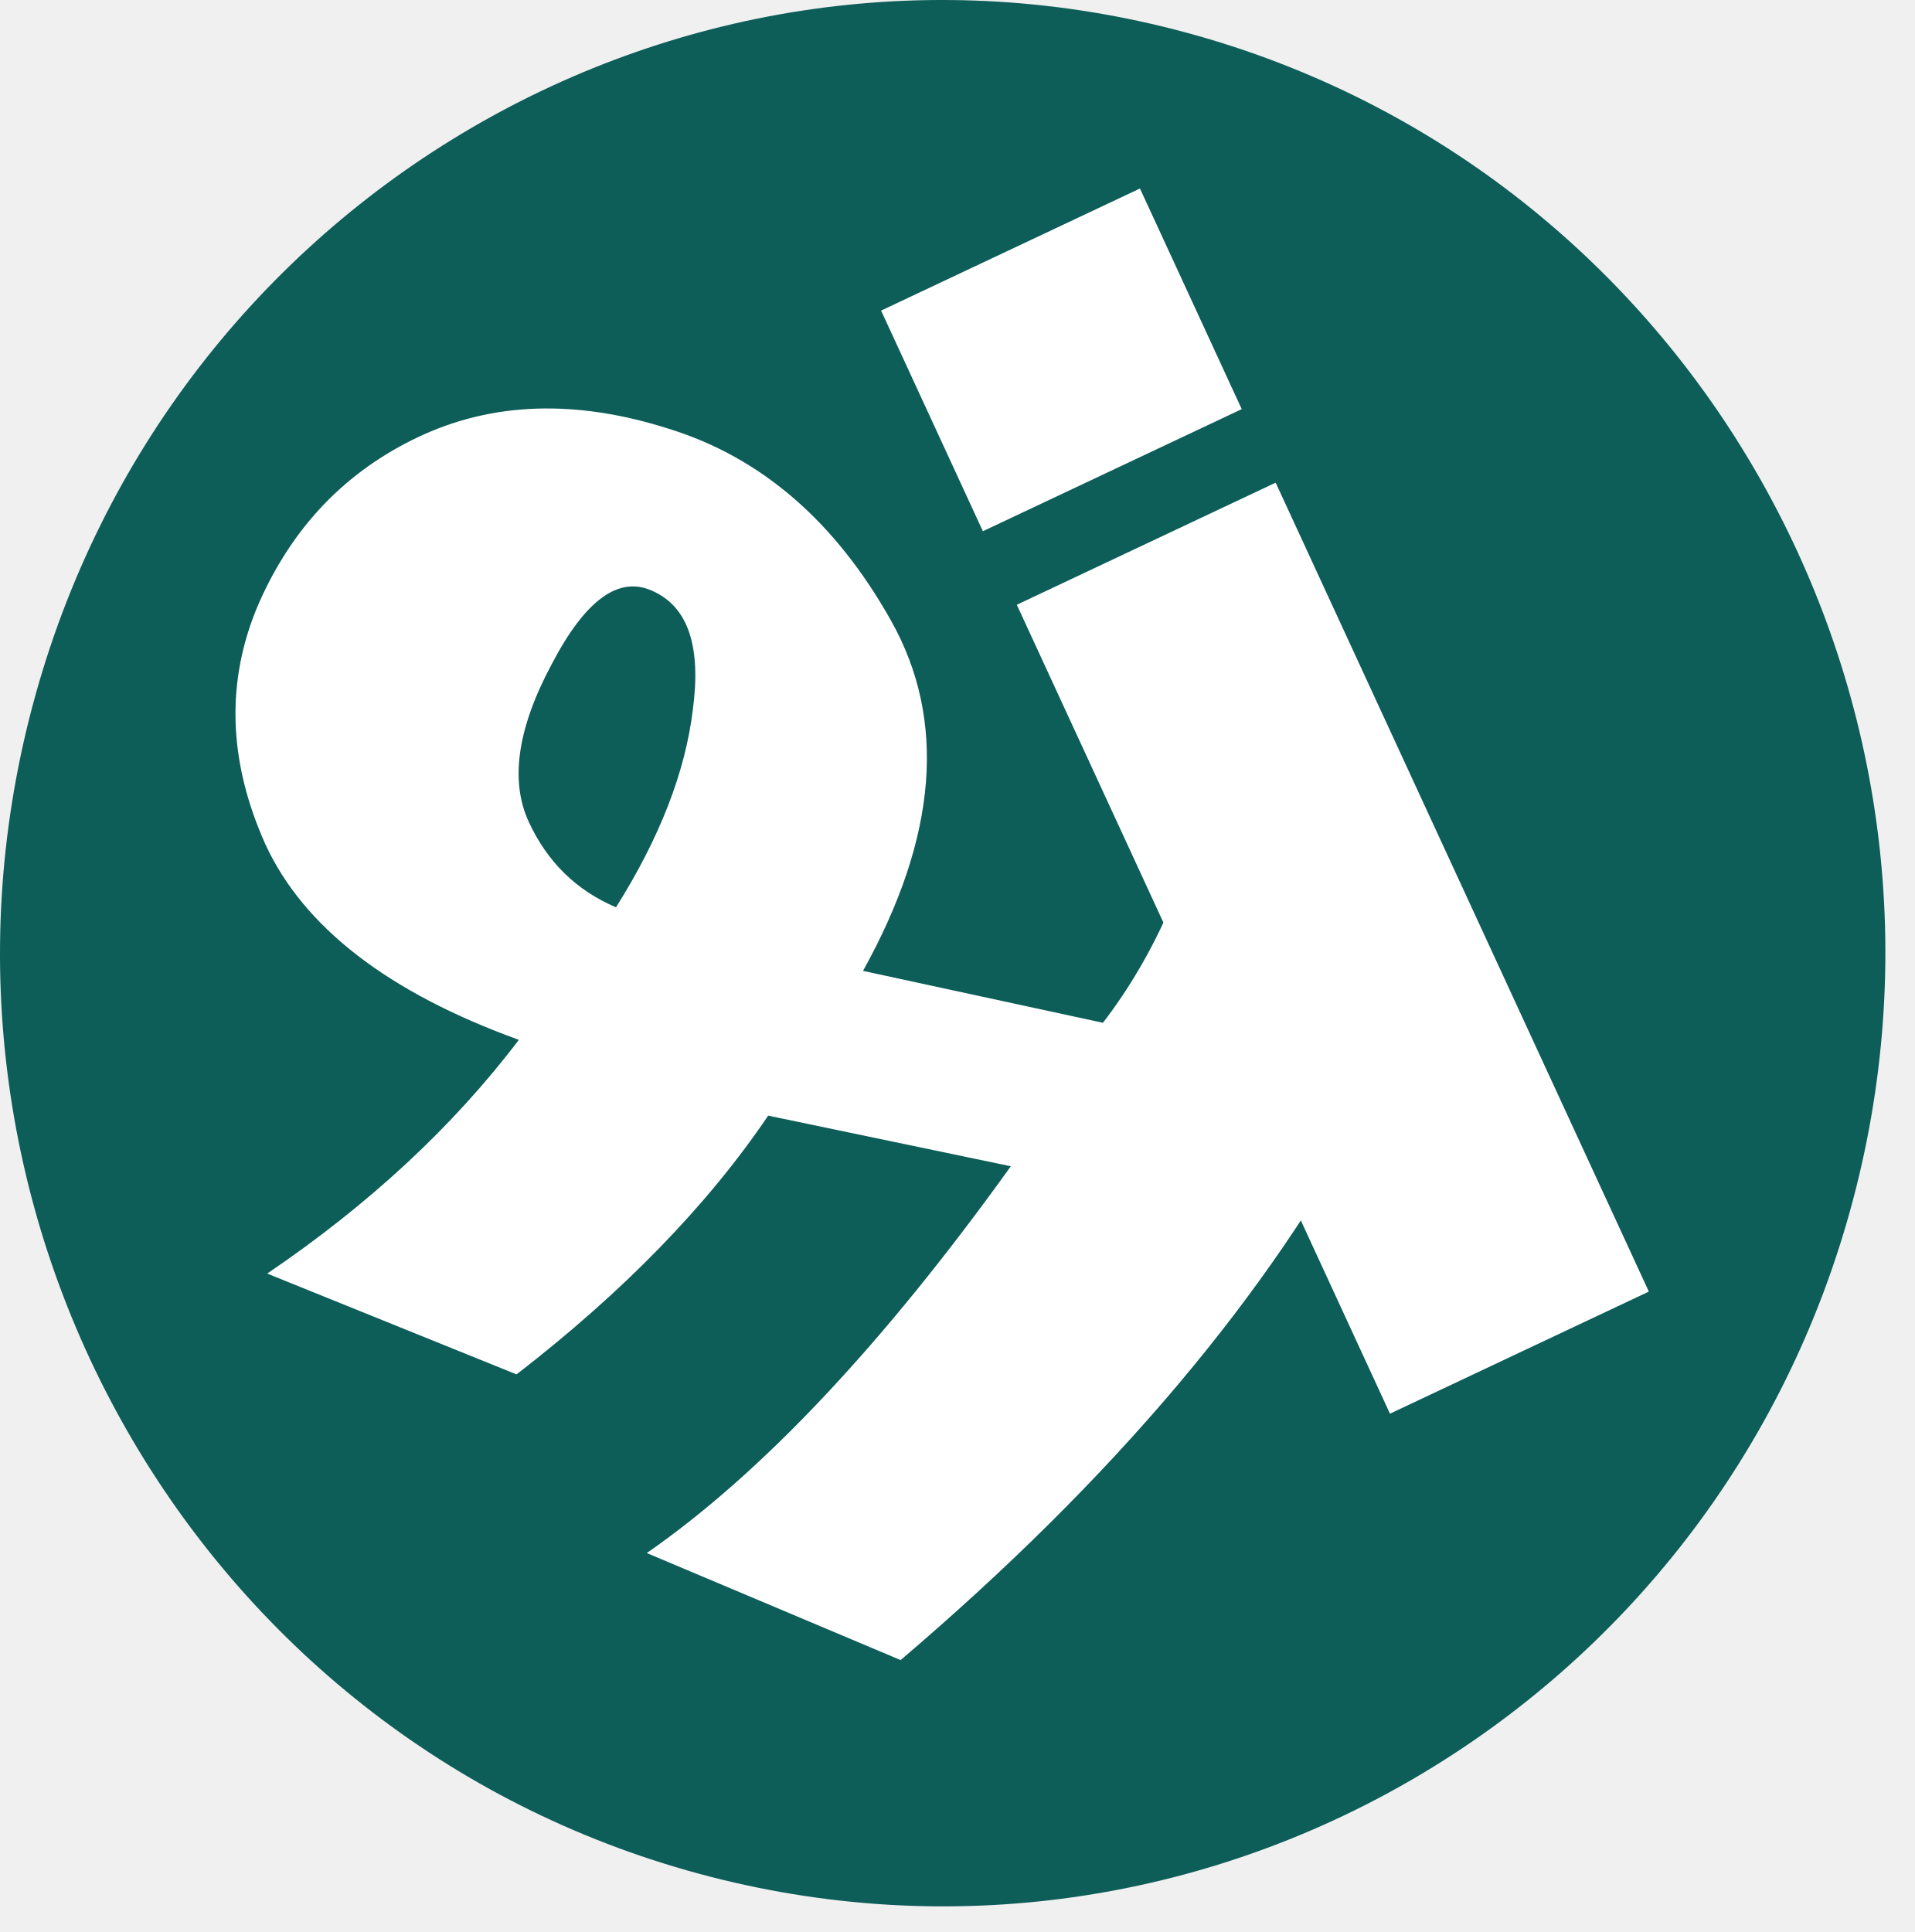
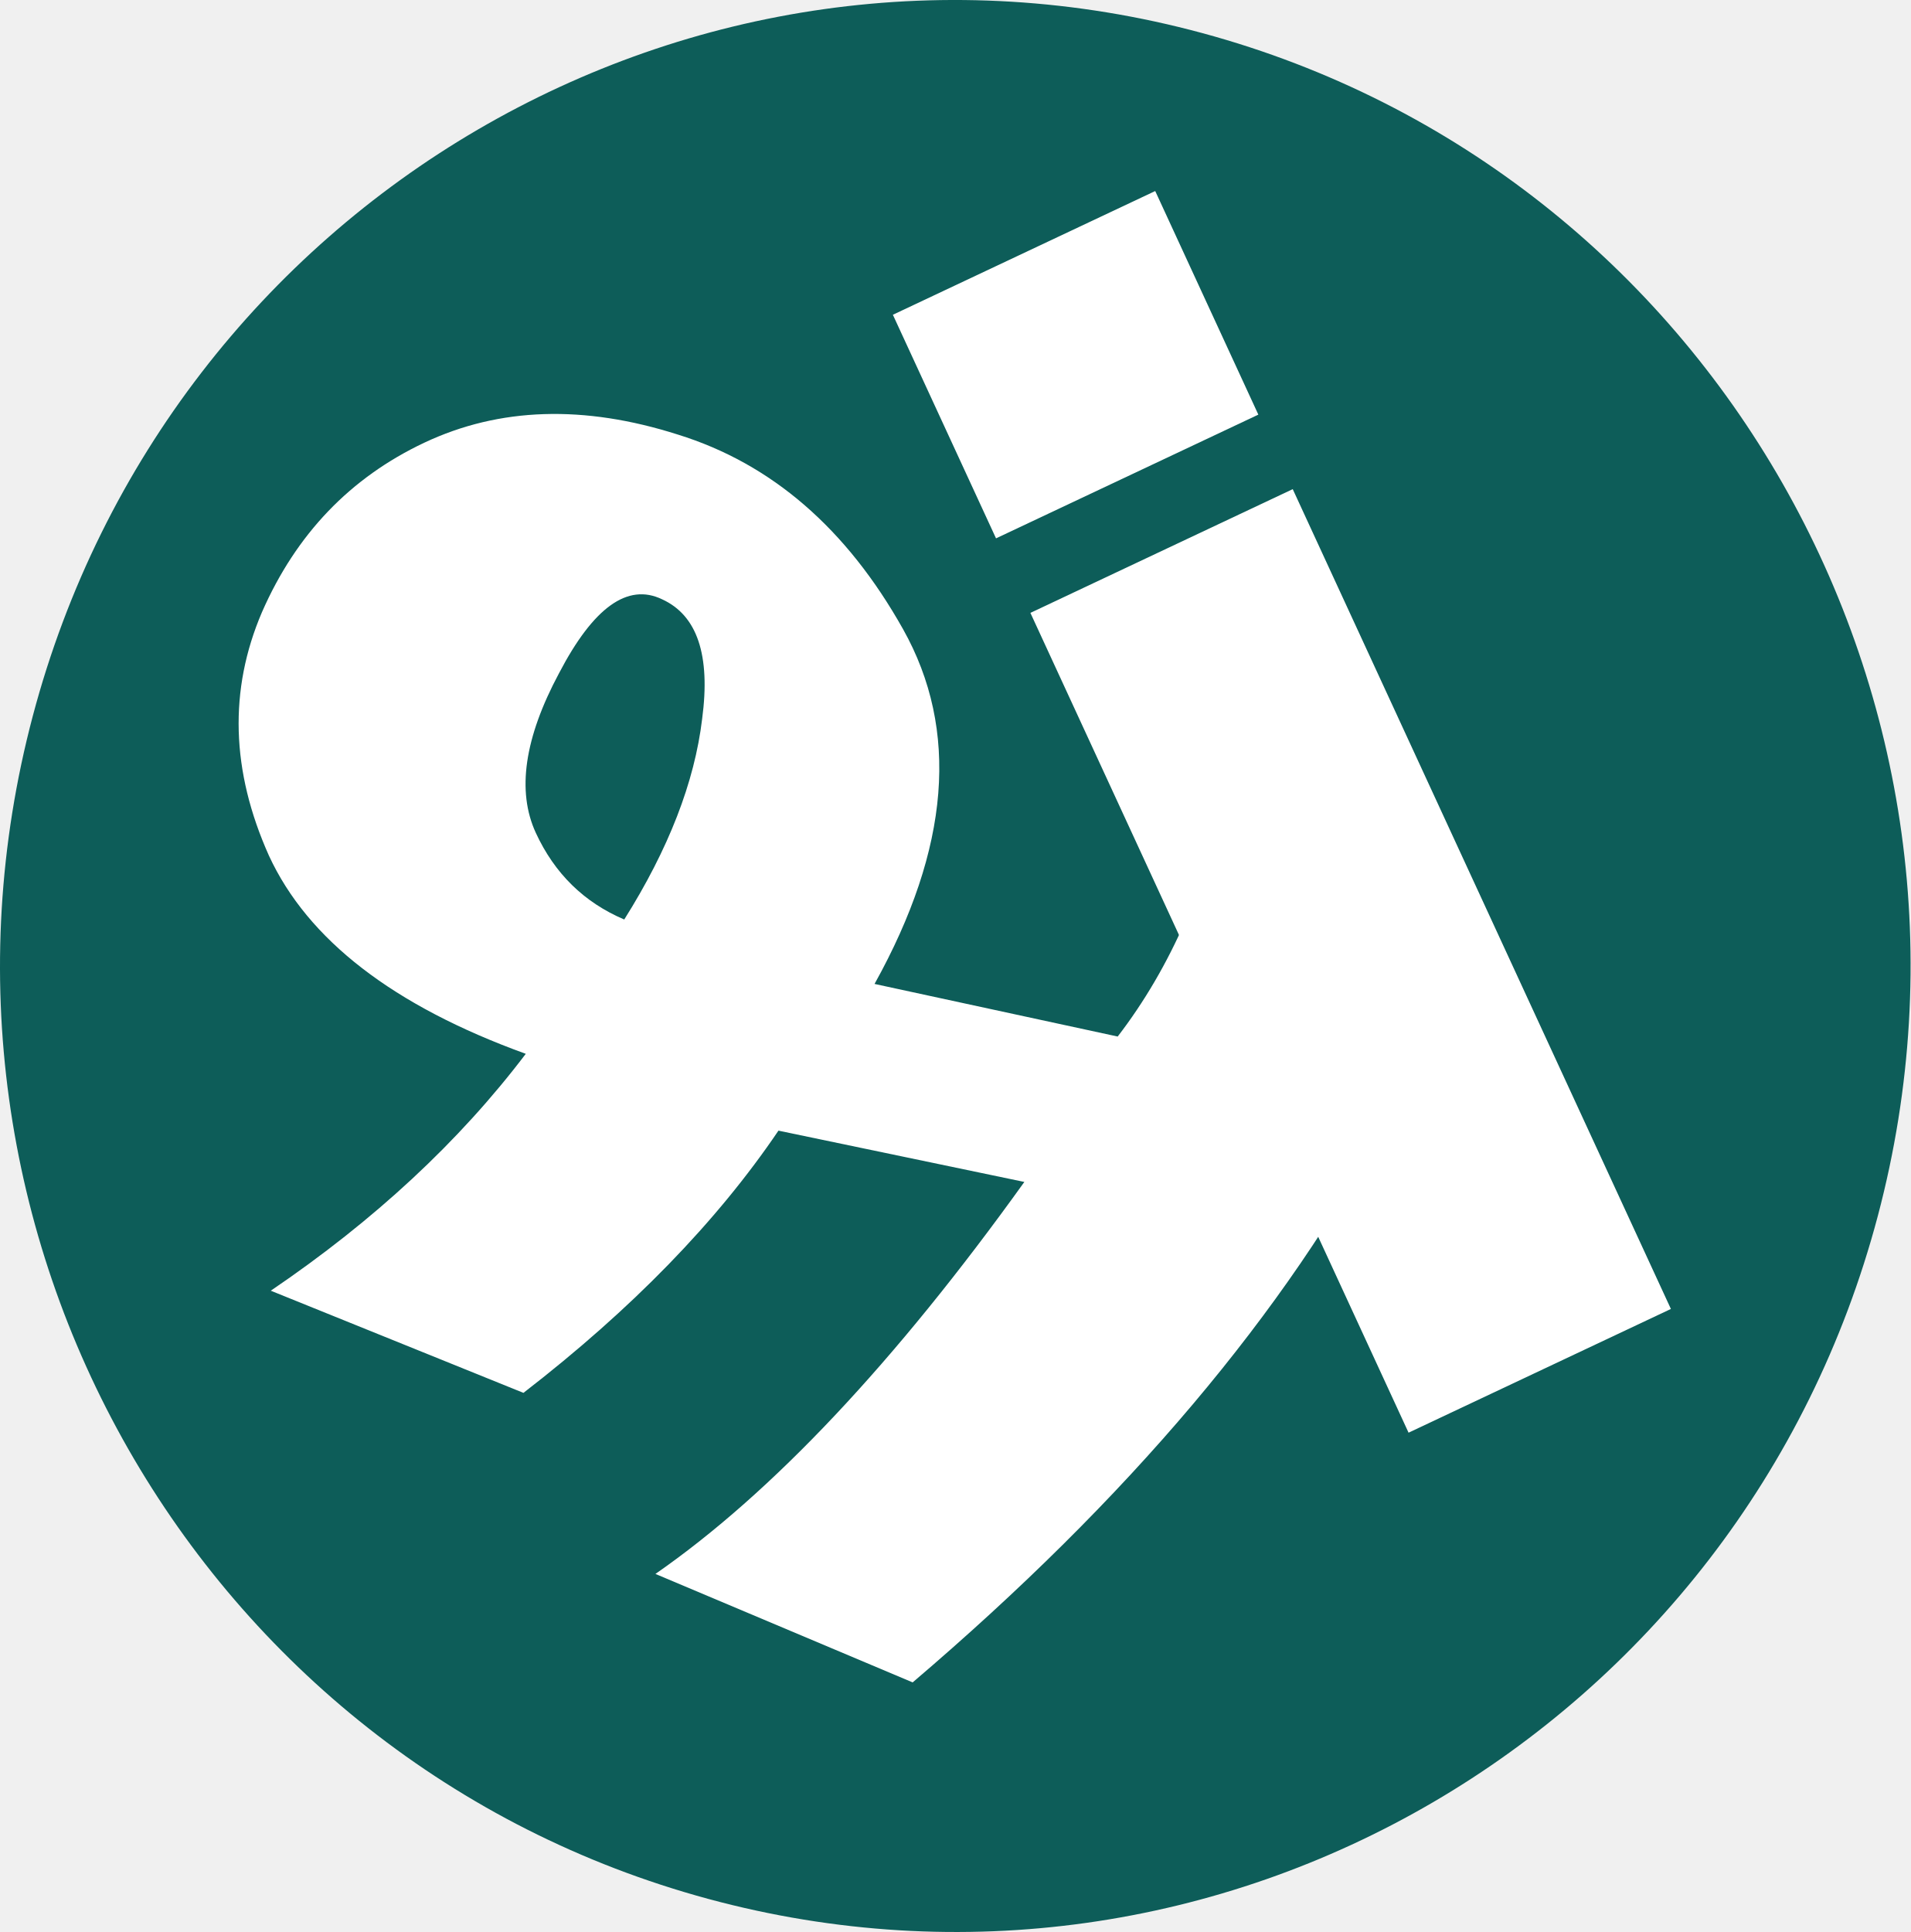
- <svg xmlns="http://www.w3.org/2000/svg" fill="none" viewBox="0 0 92.394 93.237" style="max-height: 500px" width="92.394" height="93.237">
-   <path fill="#0D5D59" d="M138.272 29.554V36.918H116.423V46.271H134.631C139.268 46.492 141.696 48.922 141.914 53.562V62.656C141.696 67.37 139.244 69.861 134.558 70.131H109.14V62.767H134.631V53.635H116.423C111.762 53.292 109.334 50.825 109.14 46.234V36.882C109.334 32.218 111.762 29.775 116.423 29.554H138.272Z" />
-   <path fill="#0D5D59" d="M182.146 51.721V36.918H163.938V51.721H182.146ZM163.938 59.085V70.131H156.655V29.554H182.073C186.759 29.775 189.211 32.254 189.429 36.992V51.647C189.211 56.311 186.783 58.79 182.146 59.085L189.502 70.131H181.491L174.135 59.085H163.938Z" />
-   <path fill="#0D5D59" d="M204.171 29.701H211.454V70.131H204.171V29.701Z" />
-   <path fill="#0D5D59" d="M226.195 29.628H233.478V48.038H251.686V29.628H258.969V48.112C258.799 52.752 256.359 55.182 251.65 55.403H246.224V70.131H238.977V55.403H233.551C228.793 55.182 226.341 52.739 226.195 48.075V29.628Z" />
-   <path fill="#0D5D59" d="M299.201 62.767V36.918H280.993V62.767H299.201ZM273.71 36.882C273.905 32.169 276.332 29.726 280.993 29.554H299.165C303.778 29.726 306.218 32.169 306.485 36.882V62.767C306.363 67.529 303.935 69.984 299.201 70.131H280.993C276.235 69.984 273.807 67.529 273.71 62.767V36.882Z" />
-   <path fill="#0D5D59" d="M321.226 36.955C321.396 32.193 323.823 29.726 328.509 29.554H346.79C351.475 29.726 353.879 32.193 354 36.955V40.6H346.717V36.918H328.509V62.767H346.717V53.635H337.686V46.271H354V62.767C353.757 67.406 351.354 69.861 346.79 70.131H328.509C323.872 69.886 321.444 67.443 321.226 62.804V36.955Z" />
-   <path fill="#0D5D59" d="M89.426 57.903C82.925 82.436 57.985 96.995 33.722 90.422C9.459 83.848 -4.94 58.631 1.561 34.097C8.062 9.564 33.002 -4.995 57.265 1.578C81.529 8.152 95.927 33.369 89.426 57.903Z" />
-   <path fill="white" d="M53.227 49.359C55.763 46.06 57.533 41.996 58.537 37.164L66.026 53.398C61.248 62.463 53.727 71.368 43.463 80.114L31.213 74.949C36.758 71.1 42.615 64.878 48.782 56.283L37.072 53.84C34.138 58.175 30.09 62.337 24.928 66.327L12.895 61.462C17.825 58.117 21.873 54.357 25.039 50.182C18.734 47.899 14.657 44.753 12.807 40.744C11.001 36.714 10.89 32.851 12.474 29.154C14.101 25.436 16.679 22.745 20.208 21.08C23.781 19.395 27.807 19.267 32.285 20.695C36.743 22.079 40.317 25.167 43.006 29.961C45.694 34.754 45.242 40.385 41.648 46.854L53.227 49.359ZM25.516 39.658C26.41 41.596 27.814 42.972 29.728 43.786C31.84 40.43 33.077 37.245 33.438 34.232C33.842 31.198 33.205 29.3 31.526 28.536C29.891 27.751 28.257 28.924 26.624 32.055C24.971 35.141 24.602 37.675 25.516 39.658Z" clip-rule="evenodd" fill-rule="evenodd" />
-   <path fill="white" d="M49.07 29.185L61.563 23.293L79.572 62.331L67.079 68.223L49.07 29.185ZM42.521 14.989L55.014 9.097L59.925 19.744L47.433 25.636L42.521 14.989Z" />
-   <path fill="#0D5D59" d="M189.07 97L188.036 96.956C187.948 96.956 187.846 96.963 187.728 96.978C187.611 96.993 187.479 97 187.332 97C186.907 97 186.482 96.912 186.056 96.736C184.868 96.105 184.084 95.196 183.702 94.008C183.541 93.495 183.46 92.959 183.46 92.402C183.46 91.639 183.607 90.818 183.9 89.938C185 86.609 186.804 84.152 189.312 82.568L189.422 82.502C189.833 82.223 190.2 82.084 190.522 82.084C190.816 82.084 191.072 82.341 191.292 82.854C191.454 83.25 191.534 83.631 191.534 83.998C191.534 84.673 191.248 85.267 190.676 85.78C189.87 86.411 189.122 87.122 188.432 87.914C187.758 88.691 187.186 89.615 186.716 90.686C186.467 91.214 186.342 91.654 186.342 92.006C186.342 92.695 186.79 93.091 187.684 93.194C188.388 93.311 189.085 93.37 189.774 93.37C190.522 93.37 191.263 93.304 191.996 93.172C192.906 92.996 193.822 92.857 194.746 92.754C194.878 92.725 195.018 92.659 195.164 92.556C195.311 92.439 195.458 92.38 195.604 92.38C195.736 92.38 195.854 92.497 195.956 92.732C195.986 92.82 196 92.908 196 92.996C196 93.099 195.971 93.216 195.912 93.348C195.854 93.465 195.766 93.605 195.648 93.766C195.531 93.913 195.436 94.074 195.362 94.25C195.201 94.617 194.996 94.881 194.746 95.042C194.512 95.189 194.262 95.306 193.998 95.394C193.749 95.467 193.514 95.57 193.294 95.702C192.884 95.907 192.473 96.01 192.062 96.01C191.828 96.01 191.608 96.032 191.402 96.076C191.197 96.12 191.006 96.223 190.83 96.384C190.464 96.707 190.097 96.897 189.73 96.956C189.525 96.985 189.305 97 189.07 97Z" />
-   <path fill="#0D5D59" d="M207.258 94.118C207.61 94.089 207.991 93.935 208.402 93.656C208.827 93.363 209.187 93.033 209.48 92.666C209.788 92.285 209.949 91.94 209.964 91.632L209.854 90.796C209.766 90.151 209.634 89.535 209.458 88.948C209.458 88.875 209.392 88.699 209.26 88.42C209.143 88.215 208.981 88.112 208.776 88.112C208.615 88.112 208.424 88.193 208.204 88.354C207.588 88.809 207.053 89.513 206.598 90.466C206.246 91.229 206.07 91.918 206.07 92.534C206.07 93.59 206.466 94.118 207.258 94.118ZM207.258 97H207.126C206.437 97 205.769 96.802 205.124 96.406C204.493 95.995 204.068 95.445 203.848 94.756C203.525 93.656 203.364 92.637 203.364 91.698C203.364 90.965 203.518 90.07 203.826 89.014C204.149 87.958 205.131 86.755 206.774 85.406C207.287 84.981 207.793 84.768 208.292 84.768C208.805 84.768 209.304 84.988 209.788 85.428C211.548 87.232 212.487 89.139 212.604 91.148C212.531 92.717 211.966 94.052 210.91 95.152C209.869 96.252 208.651 96.868 207.258 97Z" />
-   <path fill="#0D5D59" d="M222.319 97L222.099 96.978C221.351 96.743 220.977 96.032 220.977 94.844C220.977 94.331 221.013 93.575 221.087 92.578L221.109 91.874C221.109 91.053 221.028 90.253 220.867 89.476C220.72 88.684 220.632 87.899 220.603 87.122C220.617 85.861 221.065 85.164 221.945 85.032L222.165 85.01C222.913 85.01 223.345 85.545 223.463 86.616C223.507 87.291 223.668 87.628 223.947 87.628C224.137 87.628 224.387 87.496 224.695 87.232C225.795 86.249 226.719 85.758 227.467 85.758C227.599 85.758 227.899 85.817 228.369 85.934C228.838 86.051 229.491 86.909 230.327 88.508C231.251 90.136 231.713 91.669 231.713 93.106C231.713 93.971 231.639 94.639 231.493 95.108C231.375 95.46 231.126 95.665 230.745 95.724C229.879 95.724 229.366 95.167 229.205 94.052C228.999 92.952 228.633 91.947 228.105 91.038L228.017 90.884C227.679 90.121 227.32 89.74 226.939 89.74C226.587 89.74 226.22 90.063 225.839 90.708C225.003 92.087 224.328 93.575 223.815 95.174L223.727 95.372C223.36 96.457 222.891 97 222.319 97Z" />
-   <path fill="#0D5D59" d="M241.686 97H241.466C240.908 97 240.395 96.853 239.926 96.56C239.456 96.193 239.222 95.768 239.222 95.284C239.222 95.005 239.31 94.844 239.486 94.8C239.676 94.741 239.867 94.712 240.058 94.712H240.388C241.532 94.536 242.654 94.287 243.754 93.964L244.986 93.634C244.942 93.502 244.92 93.377 244.92 93.26L244.194 93.084C243.636 92.981 243.094 92.849 242.566 92.688C241.202 92.175 240.52 91.375 240.52 90.29C240.52 89.85 240.637 89.351 240.872 88.794C241.326 87.885 242.067 87.122 243.094 86.506C244.135 85.89 245.169 85.582 246.196 85.582C246.885 85.582 247.34 85.868 247.56 86.44C247.618 86.645 247.648 86.836 247.648 87.012C247.648 87.525 247.398 87.943 246.9 88.266C245.946 88.823 244.942 89.366 243.886 89.894C244.458 90.378 245.074 90.701 245.734 90.862C246.174 90.994 246.584 91.177 246.966 91.412C247.494 91.72 247.919 92.057 248.242 92.424C248.506 92.747 248.638 93.165 248.638 93.678L248.616 93.986C248.528 94.617 248.3 95.101 247.934 95.438C247.567 95.761 247.09 96.01 246.504 96.186C244.92 96.67 243.314 96.941 241.686 97Z" />
-   <path fill="#0D5D59" d="M260.298 96.978C259.477 96.978 258.802 96.589 258.274 95.812C257.834 95.167 257.519 94.485 257.328 93.766C257.137 93.047 256.991 92.314 256.888 91.566C256.756 90.803 256.595 90.048 256.404 89.3C256.243 88.875 256.162 88.449 256.162 88.024C256.177 87.907 256.184 87.782 256.184 87.65V87.452C256.184 87.188 256.235 86.924 256.338 86.66C256.47 86.337 256.881 86.176 257.57 86.176C257.966 86.176 258.303 86.257 258.582 86.418C258.861 86.579 259.022 86.983 259.066 87.628C259.169 89.183 259.374 90.723 259.682 92.248L259.726 92.512C259.873 93.48 260.225 93.964 260.782 93.964C261.105 93.964 261.493 93.81 261.948 93.502C264.324 92.05 265.534 89.931 265.578 87.144V86.814C265.578 86.418 265.629 86.066 265.732 85.758C265.835 85.435 266.157 85.259 266.7 85.23C267.257 85.245 267.617 85.443 267.778 85.824C267.91 86.132 267.976 86.491 267.976 86.902V87.276C267.976 87.364 267.983 87.452 267.998 87.54C268.013 87.613 268.02 87.679 268.02 87.738C268.02 89.733 267.338 91.625 265.974 93.414C264.625 95.189 262.982 96.347 261.046 96.89C260.782 96.949 260.533 96.978 260.298 96.978Z" />
-   <path fill="#0D5D59" d="M278.291 97C278.042 97 277.829 96.89 277.653 96.67C277.492 96.435 277.352 96.127 277.235 95.746C276.78 94.485 276.509 93.187 276.421 91.852L276.333 91.17C276.142 89.439 275.988 87.709 275.871 85.978C275.739 84.555 275.673 83.727 275.673 83.492C275.673 82.069 276.186 81.358 277.213 81.358C277.697 81.358 278.056 81.512 278.291 81.82C278.54 82.113 278.68 82.495 278.709 82.964C278.738 83.507 278.753 84.027 278.753 84.526L278.731 86.44C278.819 87.525 278.87 88.581 278.885 89.608C278.9 91.309 279.054 92.967 279.347 94.58C279.362 94.712 279.369 94.932 279.369 95.24L279.391 95.614C279.391 95.849 279.347 96.105 279.259 96.384C279.186 96.648 278.958 96.839 278.577 96.956C278.474 96.985 278.379 97 278.291 97Z" />
-   <path fill="#0D5D59" d="M297.111 97C296.891 97 296.671 96.971 296.451 96.912L295.725 96.934C294.273 96.934 293.122 96.553 292.271 95.79C291.362 94.969 290.907 93.839 290.907 92.402V91.918C290.907 91.346 290.753 91.06 290.445 91.06L290.203 91.104C290.174 91.104 289.917 91.185 289.433 91.346L289.257 91.412C288.935 91.559 288.619 91.632 288.311 91.632C288.033 91.632 287.761 91.471 287.497 91.148C287.248 90.811 287.123 90.481 287.123 90.158C287.123 89.791 287.233 89.351 287.453 88.838C287.571 88.574 287.725 88.413 287.915 88.354C288.121 88.281 288.341 88.244 288.575 88.244L288.905 88.2C289.609 88.112 290.108 88.017 290.401 87.914C290.709 87.797 290.893 87.584 290.951 87.276C291.025 86.968 291.061 86.469 291.061 85.78C291.061 85.633 291.054 85.494 291.039 85.362C291.025 85.215 291.017 85.083 291.017 84.966C291.017 84.555 291.083 84.145 291.215 83.734C291.347 83.323 291.773 83.111 292.491 83.096C293.313 83.14 293.789 83.448 293.921 84.02C293.995 84.328 294.031 84.658 294.031 85.01C294.031 85.289 294.009 85.575 293.965 85.868L293.943 86.33C293.943 87.239 294.361 87.694 295.197 87.694C295.344 87.694 295.505 87.679 295.681 87.65C295.989 87.621 296.29 87.606 296.583 87.606C297.287 87.606 297.984 87.679 298.673 87.826C298.908 87.855 299.135 87.885 299.355 87.914C299.59 87.943 299.803 88.002 299.993 88.09C300.184 88.178 300.279 88.391 300.279 88.728C300.279 89.153 300.059 89.513 299.619 89.806C299.209 90.026 298.798 90.158 298.387 90.202C298.109 90.217 297.823 90.224 297.529 90.224L296.605 90.202C296.107 90.202 295.615 90.268 295.131 90.4C294.955 90.444 294.765 90.466 294.559 90.466C294.295 90.466 294.053 90.517 293.833 90.62C293.613 90.723 293.503 91.082 293.503 91.698C293.503 92.094 293.569 92.49 293.701 92.886C293.833 93.282 294.193 93.612 294.779 93.876C295.747 94.243 296.73 94.426 297.727 94.426C298.299 94.426 298.871 94.367 299.443 94.25C299.546 94.235 299.656 94.206 299.773 94.162C300.008 94.089 300.243 94.052 300.477 94.052C300.507 94.052 300.595 94.059 300.741 94.074C300.903 94.074 301.02 94.272 301.093 94.668L301.115 94.866C301.115 95.159 300.998 95.431 300.763 95.68C300.529 95.929 300.235 96.105 299.883 96.208C299.531 96.296 299.194 96.406 298.871 96.538C298.167 96.846 297.581 97 297.111 97Z" />
-   <path fill="#0D5D59" d="M310.381 84.064H310.249C309.692 84.064 309.267 83.822 308.973 83.338C308.739 82.957 308.621 82.597 308.621 82.26C308.621 81.981 308.709 81.717 308.885 81.468C309.399 80.837 310.007 80.324 310.711 79.928C310.975 79.796 311.217 79.73 311.437 79.73C312.112 79.73 312.464 80.258 312.493 81.314C312.479 81.622 312.347 81.981 312.097 82.392C311.863 82.803 311.584 83.169 311.261 83.492C310.939 83.815 310.645 84.005 310.381 84.064ZM310.799 99.046L310.623 99.024C310.037 98.936 309.677 98.562 309.545 97.902C309.472 97.315 309.435 96.751 309.435 96.208C309.435 95.783 309.457 95.365 309.501 94.954C309.531 94.675 309.545 94.411 309.545 94.162C309.487 93.575 309.443 92.996 309.413 92.424C309.369 90.943 309.142 89.52 308.731 88.156C308.614 87.863 308.555 87.562 308.555 87.254C308.555 87.151 308.563 86.983 308.577 86.748C308.607 86.499 308.812 86.22 309.193 85.912C309.575 85.663 309.919 85.538 310.227 85.538C310.755 85.538 311.173 85.912 311.481 86.66C311.833 87.687 312.046 88.735 312.119 89.806C312.178 90.686 312.207 91.573 312.207 92.468V94.206C312.207 95.511 311.98 96.787 311.525 98.034L311.437 98.32C311.379 98.54 311.305 98.716 311.217 98.848C311.129 98.98 310.99 99.046 310.799 99.046Z" />
-   <path fill="#0D5D59" d="M322.097 97L321.877 96.978C321.129 96.743 320.755 96.032 320.755 94.844C320.755 94.331 320.791 93.575 320.865 92.578L320.887 91.874C320.887 91.053 320.806 90.253 320.645 89.476C320.498 88.684 320.41 87.899 320.381 87.122C320.395 85.861 320.843 85.164 321.723 85.032L321.943 85.01C322.691 85.01 323.123 85.545 323.241 86.616C323.285 87.291 323.446 87.628 323.725 87.628C323.915 87.628 324.165 87.496 324.473 87.232C325.573 86.249 326.497 85.758 327.245 85.758C327.377 85.758 327.677 85.817 328.147 85.934C328.616 86.051 329.269 86.909 330.105 88.508C331.029 90.136 331.491 91.669 331.491 93.106C331.491 93.971 331.417 94.639 331.271 95.108C331.153 95.46 330.904 95.665 330.523 95.724C329.657 95.724 329.144 95.167 328.983 94.052C328.777 92.952 328.411 91.947 327.883 91.038L327.795 90.884C327.457 90.121 327.098 89.74 326.717 89.74C326.365 89.74 325.998 90.063 325.617 90.708C324.781 92.087 324.106 93.575 323.593 95.174L323.505 95.372C323.138 96.457 322.669 97 322.097 97Z" />
-   <path fill="#0D5D59" d="M344.103 105.932C343.722 105.932 343.319 105.895 342.893 105.822C341.896 105.617 341.126 105.089 340.583 104.238C340.114 103.475 339.879 102.61 339.879 101.642V101.312C340.026 99.64 340.539 98.254 341.419 97.154C342.299 96.069 343.414 95.145 344.763 94.382L344.983 94.272C345.321 94.081 345.533 93.913 345.621 93.766C345.797 93.429 345.885 93.106 345.885 92.798C345.885 92.681 345.849 92.563 345.775 92.446C345.702 92.314 345.621 92.248 345.533 92.248C345.519 92.248 345.467 92.263 345.379 92.292C345.306 92.307 345.203 92.358 345.071 92.446C344.954 92.519 344.851 92.578 344.763 92.622C343.663 93.062 342.527 93.363 341.353 93.524C341.177 93.553 341.016 93.568 340.869 93.568C340.239 93.568 339.74 93.282 339.373 92.71C339.139 92.285 339.021 91.881 339.021 91.5C339.021 91.104 339.139 90.73 339.373 90.378C341.852 87.225 344.807 85.619 348.239 85.56C348.899 85.575 349.303 85.795 349.449 86.22C349.581 86.587 349.647 87.005 349.647 87.474V87.738L349.713 88.508C349.713 88.757 349.596 89.131 349.361 89.63C349.171 89.997 349.046 90.385 348.987 90.796C348.958 90.957 348.892 91.126 348.789 91.302C348.701 91.478 348.657 91.632 348.657 91.764C348.657 91.881 348.701 91.991 348.789 92.094C348.892 92.182 348.995 92.226 349.097 92.226C349.229 92.226 349.405 92.16 349.625 92.028C349.772 91.955 349.911 91.896 350.043 91.852L350.791 91.654C351.51 91.478 351.906 91.39 351.979 91.39C352.229 91.39 352.449 91.5 352.639 91.72C352.713 91.837 352.749 91.94 352.749 92.028C352.749 92.057 352.735 92.109 352.705 92.182C352.691 92.255 352.647 92.336 352.573 92.424C352.515 92.512 352.471 92.6 352.441 92.688C352.236 93.099 351.957 93.414 351.605 93.634C351.268 93.839 350.909 94.015 350.527 94.162C350.234 94.279 349.955 94.404 349.691 94.536C349.178 94.829 348.841 95.167 348.679 95.548C348.577 95.812 348.525 96.113 348.525 96.45C348.525 96.729 348.569 97.271 348.657 98.078C348.789 98.929 348.855 99.787 348.855 100.652C348.855 102.969 348.049 104.546 346.435 105.382C345.746 105.749 344.969 105.932 344.103 105.932ZM342.827 90.224C343.003 90.224 343.297 90.151 343.707 90.004C344.133 89.843 344.558 89.652 344.983 89.432C345.702 89.065 346.061 88.816 346.061 88.684C346.061 88.596 345.966 88.552 345.775 88.552C345.555 88.552 345.291 88.625 344.983 88.772C344.675 88.919 344.353 89.109 344.015 89.344C343.678 89.564 343.399 89.762 343.179 89.938L342.827 90.224ZM343.795 103.226L344.037 103.204C344.903 103.101 345.497 102.815 345.819 102.346C346.142 101.891 346.303 101.195 346.303 100.256V100.014L345.995 97.572C345.966 97.147 345.856 96.934 345.665 96.934C345.563 96.934 345.431 96.985 345.269 97.088C343.612 98.115 342.549 99.567 342.079 101.444L342.057 101.708C342.057 102.104 342.226 102.456 342.563 102.764C342.915 103.072 343.326 103.226 343.795 103.226Z" />
+ <svg xmlns="http://www.w3.org/2000/svg" width="91" height="92" viewBox="0 0 91 92" fill="none">
+   <path d="M89.426 57.903C82.925 82.436 57.985 96.995 33.722 90.422C9.459 83.848 -4.94 58.631 1.561 34.097C8.062 9.564 33.002 -4.995 57.265 1.578C81.529 8.152 95.927 33.369 89.426 57.903Z" fill="#0D5D59" />
+   <path fill-rule="evenodd" clip-rule="evenodd" d="M53.227 49.359C55.763 46.06 57.533 41.996 58.537 37.164L66.026 53.398C61.248 62.463 53.727 71.368 43.463 80.114L31.213 74.949C36.758 71.1 42.615 64.878 48.782 56.283L37.072 53.84C34.138 58.175 30.09 62.337 24.928 66.327L12.895 61.462C17.825 58.117 21.873 54.357 25.039 50.182C18.734 47.899 14.657 44.753 12.807 40.744C11.001 36.714 10.89 32.851 12.474 29.154C14.101 25.436 16.679 22.745 20.208 21.08C23.781 19.395 27.807 19.267 32.285 20.695C36.743 22.079 40.317 25.167 43.006 29.961C45.694 34.754 45.242 40.385 41.648 46.854L53.227 49.359ZM25.516 39.658C26.41 41.596 27.814 42.972 29.728 43.786C31.84 40.43 33.077 37.245 33.438 34.232C33.842 31.198 33.205 29.3 31.526 28.536C29.891 27.751 28.257 28.924 26.624 32.055C24.971 35.141 24.602 37.675 25.516 39.658Z" fill="white" />
+   <path d="M49.07 29.185L61.563 23.293L79.572 62.331L67.079 68.223L49.07 29.185ZM42.521 14.989L55.014 9.097L59.925 19.744L47.433 25.636L42.521 14.989Z" fill="white" />
</svg>
